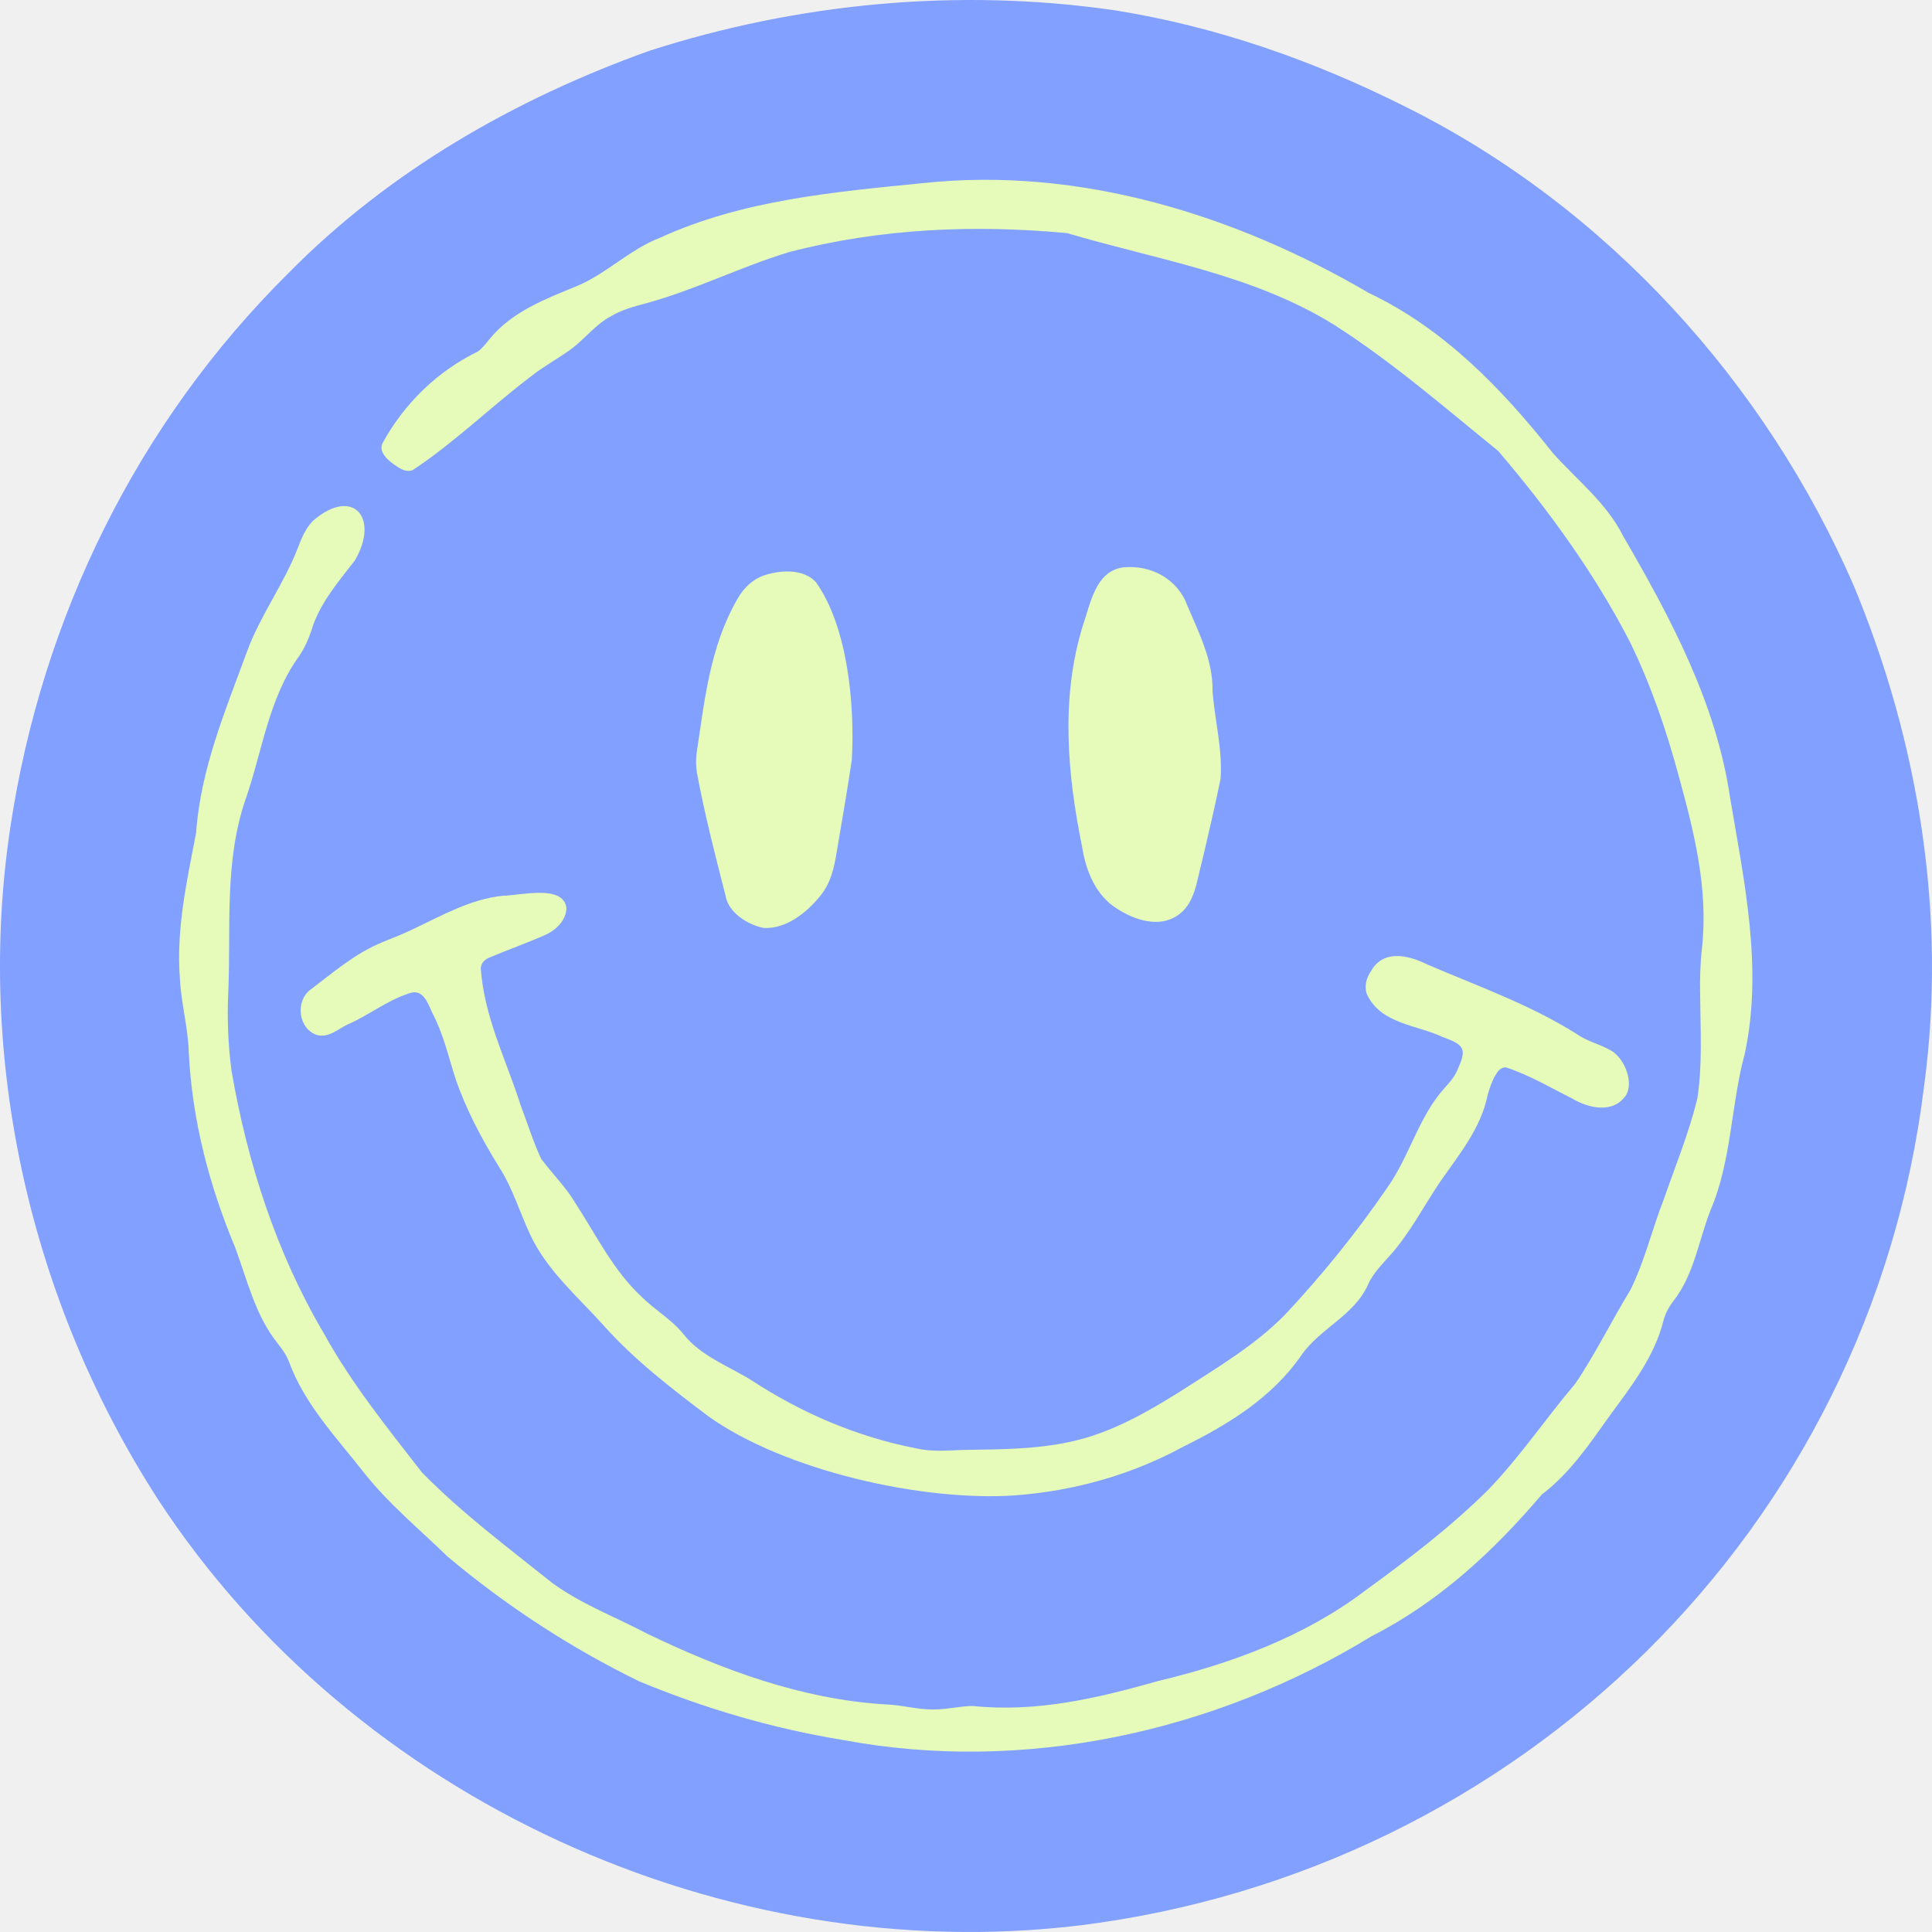
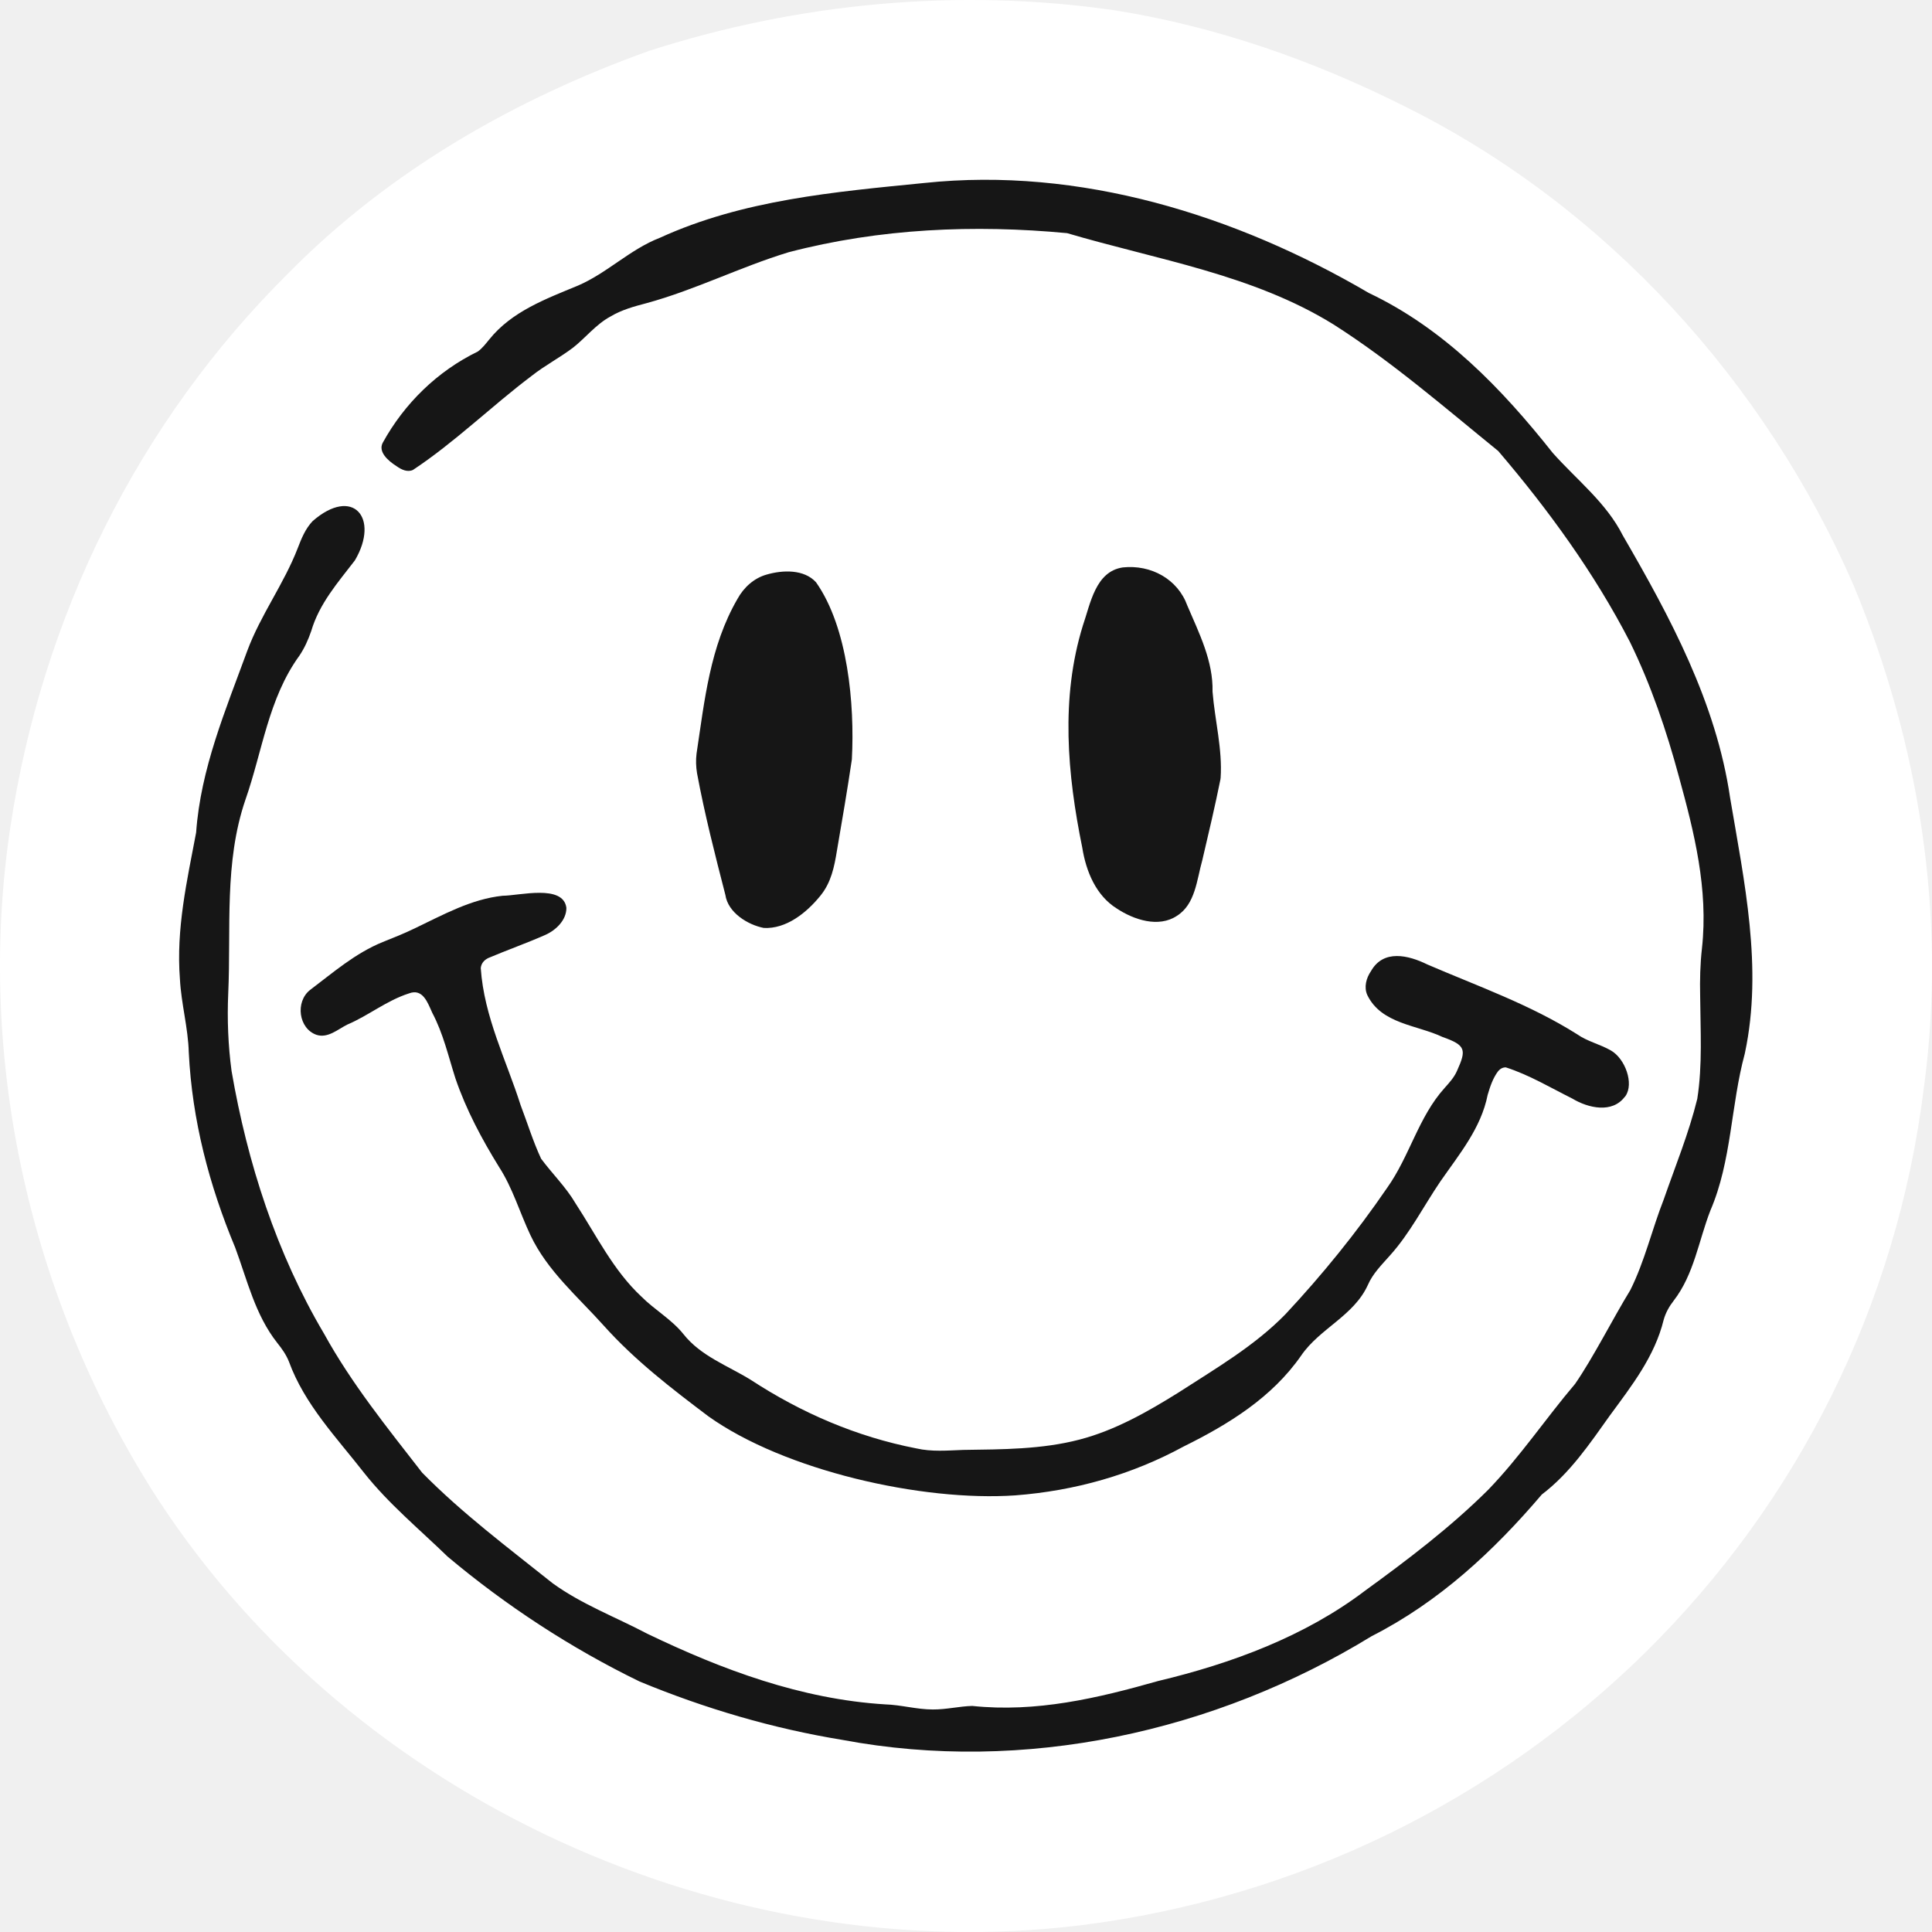
<svg xmlns="http://www.w3.org/2000/svg" width="100%" viewBox="0 0 112 112" fill="none">
-   <path d="M111.541 62.959C108.403 88.65 88.077 108.436 62.608 111.616C42.042 114.101 20.547 104.358 9.169 86.935C1.77 75.493 -1.438 61.418 0.603 47.934C2.432 35.793 7.972 24.505 16.715 15.84C22.55 9.914 29.877 5.724 37.645 2.944C46.298 0.16 55.555 -0.706 64.565 0.588C70.514 1.528 76.2 3.525 81.6 6.25C93.162 12.04 102.332 22.156 107.459 33.942C111.263 43.09 112.856 53.094 111.551 62.89L111.541 62.959Z" fill="#82A0FF" />
-   <path d="M101.146 61.087C100.333 64.08 100.392 67.299 99.153 70.173C98.47 71.93 98.209 73.868 97.026 75.4C96.765 75.734 96.561 76.099 96.446 76.506C95.925 78.643 94.579 80.348 93.319 82.067C92.159 83.692 91.014 85.4 89.379 86.639C86.575 89.934 83.413 92.868 79.515 94.851C70.438 100.412 59.359 102.841 48.839 100.864C44.809 100.207 40.856 99.044 37.076 97.478C33.102 95.547 29.332 93.08 25.952 90.241C24.317 88.654 22.529 87.178 21.11 85.386C19.524 83.351 17.653 81.416 16.75 78.935C16.591 78.535 16.344 78.187 16.073 77.849C14.789 76.224 14.335 74.209 13.633 72.32C12.124 68.704 11.138 64.943 10.944 61.014C10.905 59.577 10.506 58.196 10.43 56.755C10.204 53.849 10.836 51.08 11.37 48.261C11.634 44.555 13.075 41.176 14.331 37.738C15.105 35.65 16.459 33.851 17.254 31.791C17.472 31.224 17.701 30.65 18.128 30.205C20.457 28.176 22.023 30.02 20.575 32.484C19.583 33.775 18.51 34.989 18.041 36.586C17.868 37.087 17.653 37.571 17.354 38.013C15.553 40.494 15.213 43.56 14.223 46.375C12.984 50.015 13.401 53.825 13.231 57.583C13.165 59.086 13.224 60.604 13.425 62.093C14.338 67.403 16.035 72.671 18.784 77.313C20.381 80.212 22.45 82.766 24.47 85.369C26.792 87.732 29.457 89.722 32.036 91.782C33.72 93.004 35.688 93.741 37.524 94.709C41.876 96.803 46.454 98.505 51.307 98.804C52.24 98.832 53.143 99.1 54.073 99.1C54.847 99.107 55.628 98.912 56.364 98.895C60.071 99.284 63.625 98.449 67.134 97.451C71.386 96.438 75.638 94.865 79.116 92.228C81.597 90.425 84.079 88.546 86.276 86.361C88.14 84.429 89.605 82.23 91.312 80.222C92.364 78.698 93.478 76.478 94.513 74.784C95.349 73.11 95.769 71.262 96.45 69.529C97.123 67.594 97.907 65.684 98.393 63.701C98.702 61.734 98.574 59.709 98.56 57.74C98.539 56.814 98.56 55.899 98.664 54.977C99.042 51.539 98.216 48.254 97.331 45.035C96.609 42.352 95.707 39.704 94.485 37.206C92.42 33.204 89.751 29.54 86.856 26.147C83.739 23.617 80.692 20.966 77.311 18.812C72.622 15.906 67.072 15.057 61.862 13.516C56.482 13.008 51.001 13.241 45.719 14.622C42.904 15.478 40.297 16.808 37.472 17.577C36.746 17.768 36.042 17.959 35.389 18.349C34.563 18.791 33.935 19.591 33.237 20.141C32.467 20.729 31.588 21.182 30.828 21.784C28.485 23.551 26.368 25.636 23.939 27.243C23.616 27.39 23.272 27.226 22.998 27.031C22.436 26.676 21.925 26.172 22.186 25.671C23.435 23.398 25.351 21.519 27.701 20.378C27.958 20.19 28.159 19.929 28.36 19.682C29.669 18.053 31.623 17.337 33.504 16.557C35.198 15.83 36.524 14.452 38.256 13.784C43.074 11.581 48.384 11.125 53.591 10.607C62.591 9.657 71.626 12.458 79.355 16.985C83.711 19.052 87.061 22.528 90.011 26.252C91.42 27.835 93.117 29.136 94.079 31.047C96.828 35.786 99.49 40.734 100.295 46.243C101.114 51.093 102.201 56.104 101.16 61.018L101.146 61.08V61.087Z" fill="#E6FAB9" />
-   <path d="M94.196 63.575C93.467 64.56 92.069 64.24 91.152 63.687C89.916 63.071 88.65 62.312 87.296 61.877C87.126 61.873 86.98 61.947 86.855 62.089C86.546 62.493 86.383 62.99 86.241 63.471C85.859 65.402 84.599 66.905 83.495 68.496C82.527 69.922 81.732 71.499 80.587 72.769C80.108 73.315 79.584 73.82 79.292 74.501C78.473 76.287 76.501 77.017 75.432 78.58C73.742 81.016 71.226 82.564 68.623 83.852C65.613 85.49 62.319 86.423 58.859 86.688C53.455 87.06 45.471 85.25 41.06 82.101C38.922 80.487 36.805 78.862 35 76.847C33.497 75.17 31.73 73.677 30.751 71.606C30.13 70.294 29.727 68.885 28.936 67.66C27.926 66.025 27.024 64.337 26.402 62.517C25.979 61.191 25.698 59.921 25.056 58.707C24.792 58.126 24.511 57.28 23.705 57.59C22.411 58.004 21.352 58.881 20.134 59.396C19.572 59.678 19.006 60.2 18.35 59.991C17.312 59.633 17.104 58.081 17.971 57.392C19.315 56.379 20.588 55.262 22.185 54.611C22.81 54.364 23.424 54.117 24.028 53.825C25.687 53.032 27.322 52.116 29.141 51.928C30.109 51.925 32.653 51.243 32.834 52.628C32.841 53.341 32.223 53.929 31.605 54.201C30.526 54.677 29.384 55.081 28.308 55.537C28.068 55.655 27.898 55.843 27.87 56.121C28.061 58.958 29.36 61.48 30.179 64.062C30.574 65.096 30.904 66.178 31.369 67.173C32.018 68.047 32.813 68.819 33.368 69.766C34.573 71.613 35.548 73.642 37.183 75.166C37.957 75.942 38.936 76.485 39.62 77.341C40.63 78.618 42.178 79.161 43.514 79.986C46.45 81.906 49.657 83.291 53.111 83.963C54.013 84.172 54.933 84.085 55.849 84.053C58.106 84.022 60.403 84.022 62.566 83.458C64.621 82.926 66.502 81.861 68.324 80.723C70.448 79.349 72.732 78.023 74.52 76.186C76.64 73.917 78.636 71.46 80.406 68.871C81.718 67.034 82.228 64.751 83.745 63.071C84.026 62.757 84.304 62.451 84.467 62.072C85.016 60.857 84.981 60.593 83.627 60.116C82.149 59.413 80.08 59.368 79.264 57.684C79.059 57.231 79.202 56.696 79.476 56.299C80.198 55.018 81.645 55.37 82.749 55.913C85.689 57.179 88.705 58.237 91.426 59.956C92.03 60.381 92.752 60.53 93.388 60.899C94.221 61.379 94.731 62.82 94.231 63.537L94.2 63.586L94.196 63.575Z" fill="#E6FAB9" />
-   <path d="M49.377 44.068C49.12 45.811 48.818 47.561 48.52 49.301C48.367 50.251 48.183 51.149 47.579 51.901C46.757 52.927 45.566 53.863 44.278 53.794C43.355 53.616 42.199 52.91 42.05 51.876C41.45 49.545 40.846 47.189 40.408 44.826C40.346 44.444 40.332 44.071 40.38 43.685C40.846 40.602 41.151 37.487 42.751 34.721C43.119 34.05 43.709 33.517 44.431 33.312C45.372 33.037 46.611 32.992 47.305 33.754C49.155 36.377 49.551 40.835 49.384 44.005L49.377 44.071V44.068Z" fill="#E6FAB9" />
-   <path d="M70.754 45.16C70.438 46.726 70.067 48.303 69.699 49.865C69.379 50.989 69.303 52.419 68.224 53.094C67.162 53.797 65.735 53.324 64.739 52.666C63.531 51.911 62.958 50.509 62.74 49.138C61.872 44.882 61.476 40.47 62.774 36.266C63.215 34.993 63.5 33.131 65.089 32.894C66.728 32.72 68.276 33.573 68.831 35.107C69.522 36.725 70.334 38.326 70.292 40.097C70.424 41.747 70.872 43.434 70.761 45.094L70.751 45.157L70.754 45.16Z" fill="#E6FAB9" />
+   <path d="M111.541 62.959C108.403 88.65 88.077 108.436 62.608 111.616C42.042 114.101 20.547 104.358 9.169 86.935C1.77 75.493 -1.438 61.418 0.603 47.934C2.432 35.793 7.972 24.505 16.715 15.84C22.55 9.914 29.877 5.724 37.645 2.944C46.298 0.16 55.555 -0.706 64.565 0.588C70.514 1.528 76.2 3.525 81.6 6.25C93.162 12.04 102.332 22.156 107.459 33.942C111.263 43.09 112.856 53.094 111.551 62.89L111.541 62.959Z" fill="#ffffff" />
+   <path d="M101.146 61.087C100.333 64.08 100.392 67.299 99.153 70.173C98.47 71.93 98.209 73.868 97.026 75.4C96.765 75.734 96.561 76.099 96.446 76.506C95.925 78.643 94.579 80.348 93.319 82.067C92.159 83.692 91.014 85.4 89.379 86.639C86.575 89.934 83.413 92.868 79.515 94.851C70.438 100.412 59.359 102.841 48.839 100.864C44.809 100.207 40.856 99.044 37.076 97.478C33.102 95.547 29.332 93.08 25.952 90.241C24.317 88.654 22.529 87.178 21.11 85.386C19.524 83.351 17.653 81.416 16.75 78.935C16.591 78.535 16.344 78.187 16.073 77.849C14.789 76.224 14.335 74.209 13.633 72.32C12.124 68.704 11.138 64.943 10.944 61.014C10.905 59.577 10.506 58.196 10.43 56.755C10.204 53.849 10.836 51.08 11.37 48.261C11.634 44.555 13.075 41.176 14.331 37.738C15.105 35.65 16.459 33.851 17.254 31.791C17.472 31.224 17.701 30.65 18.128 30.205C20.457 28.176 22.023 30.02 20.575 32.484C19.583 33.775 18.51 34.989 18.041 36.586C17.868 37.087 17.653 37.571 17.354 38.013C15.553 40.494 15.213 43.56 14.223 46.375C12.984 50.015 13.401 53.825 13.231 57.583C13.165 59.086 13.224 60.604 13.425 62.093C14.338 67.403 16.035 72.671 18.784 77.313C20.381 80.212 22.45 82.766 24.47 85.369C26.792 87.732 29.457 89.722 32.036 91.782C33.72 93.004 35.688 93.741 37.524 94.709C41.876 96.803 46.454 98.505 51.307 98.804C52.24 98.832 53.143 99.1 54.073 99.1C54.847 99.107 55.628 98.912 56.364 98.895C60.071 99.284 63.625 98.449 67.134 97.451C71.386 96.438 75.638 94.865 79.116 92.228C81.597 90.425 84.079 88.546 86.276 86.361C88.14 84.429 89.605 82.23 91.312 80.222C92.364 78.698 93.478 76.478 94.513 74.784C95.349 73.11 95.769 71.262 96.45 69.529C97.123 67.594 97.907 65.684 98.393 63.701C98.702 61.734 98.574 59.709 98.56 57.74C98.539 56.814 98.56 55.899 98.664 54.977C99.042 51.539 98.216 48.254 97.331 45.035C96.609 42.352 95.707 39.704 94.485 37.206C92.42 33.204 89.751 29.54 86.856 26.147C83.739 23.617 80.692 20.966 77.311 18.812C72.622 15.906 67.072 15.057 61.862 13.516C56.482 13.008 51.001 13.241 45.719 14.622C42.904 15.478 40.297 16.808 37.472 17.577C36.746 17.768 36.042 17.959 35.389 18.349C34.563 18.791 33.935 19.591 33.237 20.141C32.467 20.729 31.588 21.182 30.828 21.784C28.485 23.551 26.368 25.636 23.939 27.243C23.616 27.39 23.272 27.226 22.998 27.031C22.436 26.676 21.925 26.172 22.186 25.671C23.435 23.398 25.351 21.519 27.701 20.378C27.958 20.19 28.159 19.929 28.36 19.682C29.669 18.053 31.623 17.337 33.504 16.557C35.198 15.83 36.524 14.452 38.256 13.784C43.074 11.581 48.384 11.125 53.591 10.607C62.591 9.657 71.626 12.458 79.355 16.985C83.711 19.052 87.061 22.528 90.011 26.252C91.42 27.835 93.117 29.136 94.079 31.047C96.828 35.786 99.49 40.734 100.295 46.243C101.114 51.093 102.201 56.104 101.16 61.018L101.146 61.08V61.087Z" fill="#161616" />
+   <path d="M94.196 63.575C93.467 64.56 92.069 64.24 91.152 63.687C89.916 63.071 88.65 62.312 87.296 61.877C87.126 61.873 86.98 61.947 86.855 62.089C86.546 62.493 86.383 62.99 86.241 63.471C85.859 65.402 84.599 66.905 83.495 68.496C82.527 69.922 81.732 71.499 80.587 72.769C80.108 73.315 79.584 73.82 79.292 74.501C78.473 76.287 76.501 77.017 75.432 78.58C73.742 81.016 71.226 82.564 68.623 83.852C65.613 85.49 62.319 86.423 58.859 86.688C53.455 87.06 45.471 85.25 41.06 82.101C38.922 80.487 36.805 78.862 35 76.847C33.497 75.17 31.73 73.677 30.751 71.606C30.13 70.294 29.727 68.885 28.936 67.66C27.926 66.025 27.024 64.337 26.402 62.517C25.979 61.191 25.698 59.921 25.056 58.707C24.792 58.126 24.511 57.28 23.705 57.59C22.411 58.004 21.352 58.881 20.134 59.396C19.572 59.678 19.006 60.2 18.35 59.991C17.312 59.633 17.104 58.081 17.971 57.392C19.315 56.379 20.588 55.262 22.185 54.611C22.81 54.364 23.424 54.117 24.028 53.825C25.687 53.032 27.322 52.116 29.141 51.928C30.109 51.925 32.653 51.243 32.834 52.628C32.841 53.341 32.223 53.929 31.605 54.201C30.526 54.677 29.384 55.081 28.308 55.537C28.068 55.655 27.898 55.843 27.87 56.121C28.061 58.958 29.36 61.48 30.179 64.062C30.574 65.096 30.904 66.178 31.369 67.173C32.018 68.047 32.813 68.819 33.368 69.766C34.573 71.613 35.548 73.642 37.183 75.166C37.957 75.942 38.936 76.485 39.62 77.341C40.63 78.618 42.178 79.161 43.514 79.986C46.45 81.906 49.657 83.291 53.111 83.963C54.013 84.172 54.933 84.085 55.849 84.053C58.106 84.022 60.403 84.022 62.566 83.458C64.621 82.926 66.502 81.861 68.324 80.723C70.448 79.349 72.732 78.023 74.52 76.186C76.64 73.917 78.636 71.46 80.406 68.871C81.718 67.034 82.228 64.751 83.745 63.071C84.026 62.757 84.304 62.451 84.467 62.072C85.016 60.857 84.981 60.593 83.627 60.116C82.149 59.413 80.08 59.368 79.264 57.684C79.059 57.231 79.202 56.696 79.476 56.299C80.198 55.018 81.645 55.37 82.749 55.913C85.689 57.179 88.705 58.237 91.426 59.956C92.03 60.381 92.752 60.53 93.388 60.899C94.221 61.379 94.731 62.82 94.231 63.537L94.2 63.586L94.196 63.575Z" fill="#161616" />
+   <path d="M49.377 44.068C49.12 45.811 48.818 47.561 48.52 49.301C48.367 50.251 48.183 51.149 47.579 51.901C46.757 52.927 45.566 53.863 44.278 53.794C43.355 53.616 42.199 52.91 42.05 51.876C41.45 49.545 40.846 47.189 40.408 44.826C40.346 44.444 40.332 44.071 40.38 43.685C40.846 40.602 41.151 37.487 42.751 34.721C43.119 34.05 43.709 33.517 44.431 33.312C45.372 33.037 46.611 32.992 47.305 33.754C49.155 36.377 49.551 40.835 49.384 44.005L49.377 44.071V44.068Z" fill="#161616" />
+   <path d="M70.754 45.16C70.438 46.726 70.067 48.303 69.699 49.865C69.379 50.989 69.303 52.419 68.224 53.094C67.162 53.797 65.735 53.324 64.739 52.666C63.531 51.911 62.958 50.509 62.74 49.138C61.872 44.882 61.476 40.47 62.774 36.266C63.215 34.993 63.5 33.131 65.089 32.894C66.728 32.72 68.276 33.573 68.831 35.107C69.522 36.725 70.334 38.326 70.292 40.097C70.424 41.747 70.872 43.434 70.761 45.094L70.751 45.157L70.754 45.16Z" fill="#161616" />
</svg>
